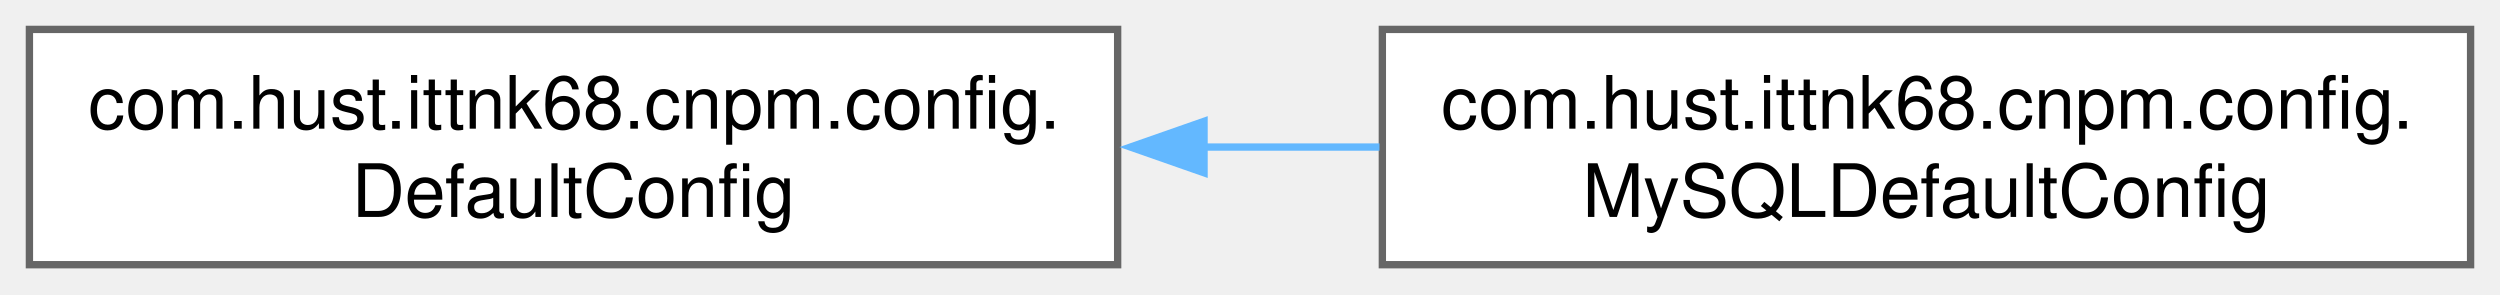
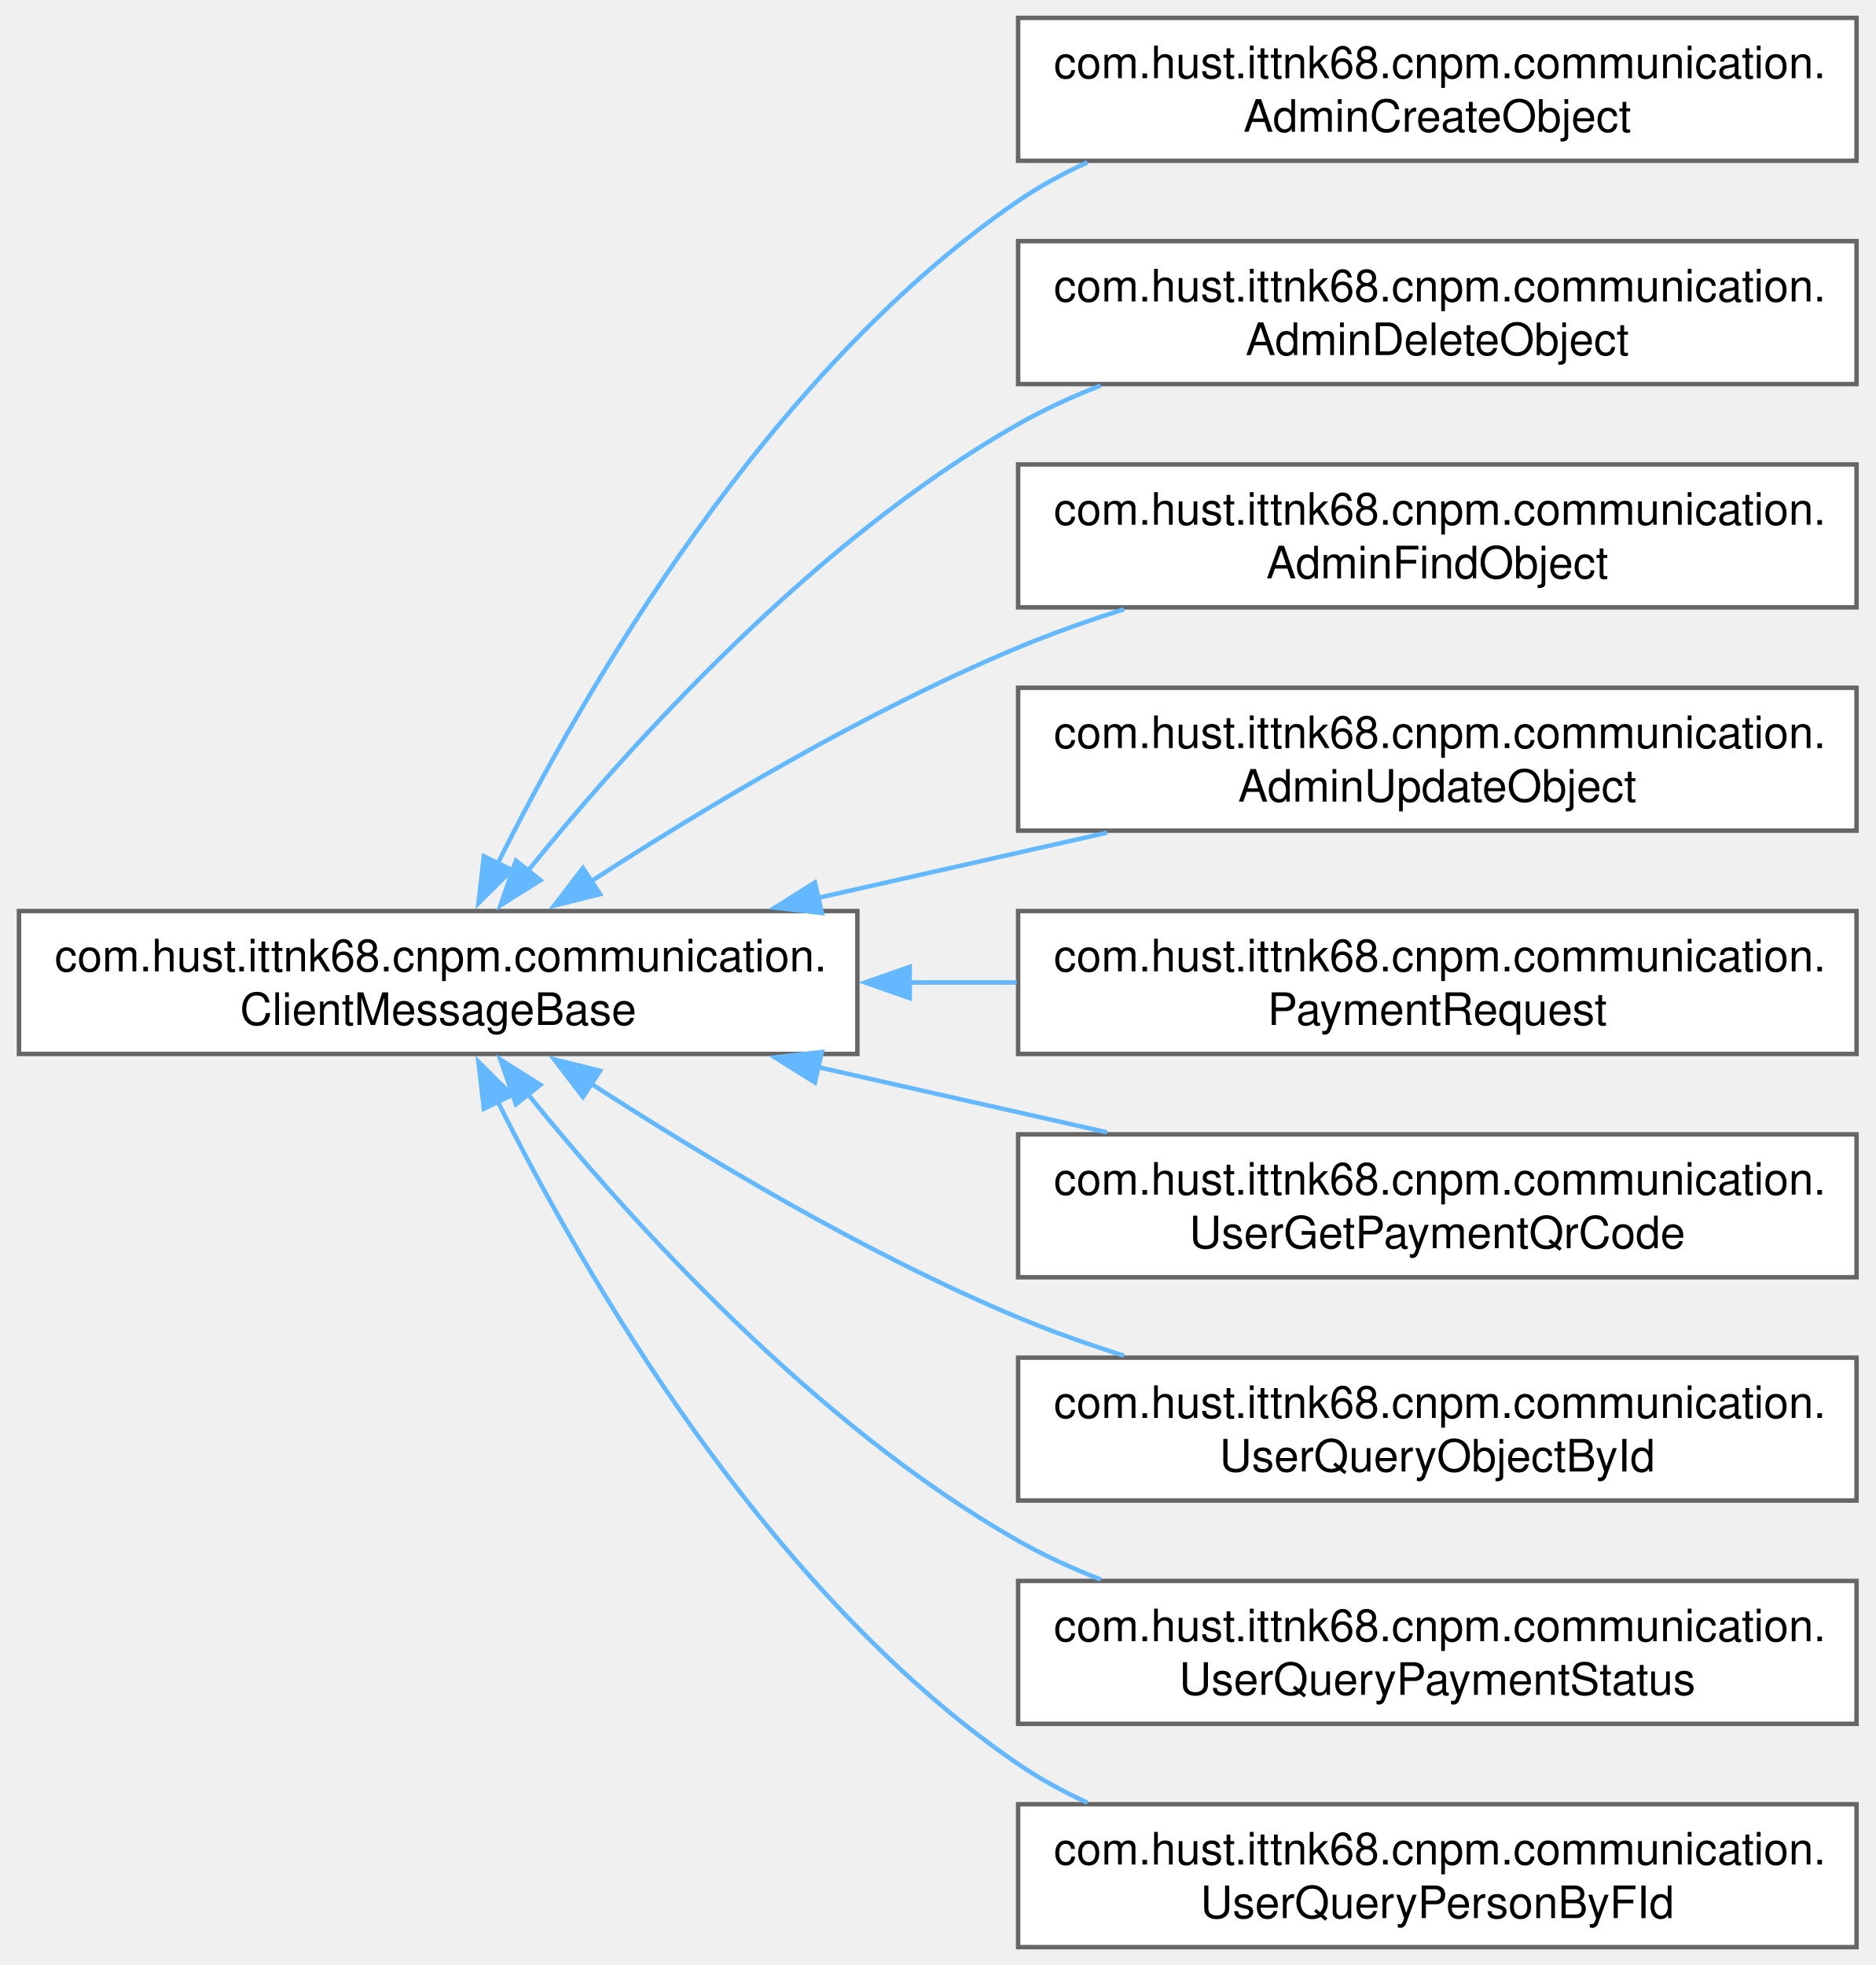
- <svg xmlns="http://www.w3.org/2000/svg" xmlns:xlink="http://www.w3.org/1999/xlink" width="340pt" height="40pt" viewBox="0.00 0.00 340.00 40.00">
-   <g id="graph0" class="graph" transform="scale(1 1) rotate(0) translate(4 36)">
+ <svg xmlns="http://www.w3.org/2000/svg" xmlns:xlink="http://www.w3.org/1999/xlink" width="420pt" height="440pt" viewBox="0.00 0.00 419.50 440.00">
+   <g id="graph0" class="graph" transform="scale(1 1) rotate(0) translate(4 436)">
    <g id="Node000000" class="node">
      <g id="a_Node000000">
-         <a xlink:href="interfacecom_1_1hust_1_1ittnk68_1_1cnpm_1_1config_1_1DefaultConfig.html" target="_top" xlink:title=" ">
-           <polygon fill="white" stroke="#666666" points="148,-32 0,-32 0,0 148,0 148,-32" />
-           <text text-anchor="start" x="8" y="-18.5" font-family="Helvetica,sans-Serif" font-size="10.00">com.hust.ittnk68.cnpm.config.</text>
-           <text text-anchor="middle" x="74" y="-6.5" font-family="Helvetica,sans-Serif" font-size="10.00">DefaultConfig</text>
+         <a xlink:href="classcom_1_1hust_1_1ittnk68_1_1cnpm_1_1communication_1_1ClientMessageBase.html" target="_top" xlink:title=" ">
+           <polygon fill="white" stroke="#666666" points="187.75,-232 0,-232 0,-200 187.75,-200 187.75,-232" />
+           <text text-anchor="start" x="8" y="-218.5" font-family="Helvetica,sans-Serif" font-size="10.00">com.hust.ittnk68.cnpm.communication.</text>
+           <text text-anchor="middle" x="93.88" y="-206.5" font-family="Helvetica,sans-Serif" font-size="10.00">ClientMessageBase</text>
        </a>
      </g>
    </g>
    <g id="Node000001" class="node">
      <g id="a_Node000001">
-         <a xlink:href="classcom_1_1hust_1_1ittnk68_1_1cnpm_1_1config_1_1MySQLDefaultConfig.html" target="_top" xlink:title=" ">
-           <polygon fill="white" stroke="#666666" points="332,-32 184,-32 184,0 332,0 332,-32" />
-           <text text-anchor="start" x="192" y="-18.5" font-family="Helvetica,sans-Serif" font-size="10.00">com.hust.ittnk68.cnpm.config.</text>
-           <text text-anchor="middle" x="258" y="-6.5" font-family="Helvetica,sans-Serif" font-size="10.00">MySQLDefaultConfig</text>
+         <a xlink:href="classcom_1_1hust_1_1ittnk68_1_1cnpm_1_1communication_1_1AdminCreateObject.html" target="_top" xlink:title=" ">
+           <polygon fill="white" stroke="#666666" points="411.5,-432 223.75,-432 223.75,-400 411.5,-400 411.5,-432" />
+           <text text-anchor="start" x="231.75" y="-418.5" font-family="Helvetica,sans-Serif" font-size="10.00">com.hust.ittnk68.cnpm.communication.</text>
+           <text text-anchor="middle" x="317.62" y="-406.5" font-family="Helvetica,sans-Serif" font-size="10.00">AdminCreateObject</text>
        </a>
      </g>
    </g>
-     <g id="edge21_Node000000_Node000001" class="edge">
-       <g id="a_edge21_Node000000_Node000001">
+     <g id="edge9_Node000000_Node000001" class="edge">
+       <g id="a_edge9_Node000000_Node000001">
        <a xlink:title=" ">
-           <path fill="none" stroke="#63b8ff" d="M159.54,-16C167.58,-16 175.69,-16 183.61,-16" />
-           <polygon fill="#63b8ff" stroke="#63b8ff" points="159.75,-12.5 149.75,-16 159.75,-19.5 159.75,-12.5" />
+           <path fill="none" stroke="#63b8ff" d="M107.06,-242.35C126.3,-280.95 167.37,-352.47 223.75,-391 228.58,-394.3 233.82,-397.16 239.27,-399.65" />
+           <polygon fill="#63b8ff" stroke="#63b8ff" points="110.4,-241.21 102.89,-233.75 104.11,-244.27 110.4,-241.21" />
+         </a>
+       </g>
+     </g>
+     <g id="Node000002" class="node">
+       <g id="a_Node000002">
+         <a xlink:href="classcom_1_1hust_1_1ittnk68_1_1cnpm_1_1communication_1_1AdminDeleteObject.html" target="_top" xlink:title=" ">
+           <polygon fill="white" stroke="#666666" points="411.5,-382 223.75,-382 223.75,-350 411.5,-350 411.5,-382" />
+           <text text-anchor="start" x="231.75" y="-368.5" font-family="Helvetica,sans-Serif" font-size="10.00">com.hust.ittnk68.cnpm.communication.</text>
+           <text text-anchor="middle" x="317.62" y="-356.5" font-family="Helvetica,sans-Serif" font-size="10.00">AdminDeleteObject</text>
+         </a>
+       </g>
+     </g>
+     <g id="edge10_Node000000_Node000002" class="edge">
+       <g id="a_edge10_Node000000_Node000002">
+         <a xlink:title=" ">
+           <path fill="none" stroke="#63b8ff" d="M113.95,-240.99C136.94,-269.38 178.21,-315.14 223.75,-341 229.56,-344.3 235.82,-347.18 242.25,-349.69" />
+           <polygon fill="#63b8ff" stroke="#63b8ff" points="116.77,-238.91 107.81,-233.26 111.29,-243.27 116.77,-238.91" />
+         </a>
+       </g>
+     </g>
+     <g id="Node000003" class="node">
+       <g id="a_Node000003">
+         <a xlink:href="classcom_1_1hust_1_1ittnk68_1_1cnpm_1_1communication_1_1AdminFindObject.html" target="_top" xlink:title=" ">
+           <polygon fill="white" stroke="#666666" points="411.5,-332 223.75,-332 223.75,-300 411.5,-300 411.5,-332" />
+           <text text-anchor="start" x="231.75" y="-318.5" font-family="Helvetica,sans-Serif" font-size="10.00">com.hust.ittnk68.cnpm.communication.</text>
+           <text text-anchor="middle" x="317.62" y="-306.5" font-family="Helvetica,sans-Serif" font-size="10.00">AdminFindObject</text>
+         </a>
+       </g>
+     </g>
+     <g id="edge11_Node000000_Node000003" class="edge">
+       <g id="a_edge11_Node000000_Node000003">
+         <a xlink:title=" ">
+           <path fill="none" stroke="#63b8ff" d="M128.06,-238.61C153.37,-255.02 189.58,-276.75 223.75,-291 231.3,-294.15 239.37,-297.01 247.47,-299.57" />
+           <polygon fill="#63b8ff" stroke="#63b8ff" points="130.13,-235.78 119.85,-233.21 126.29,-241.63 130.13,-235.78" />
+         </a>
+       </g>
+     </g>
+     <g id="Node000004" class="node">
+       <g id="a_Node000004">
+         <a xlink:href="classcom_1_1hust_1_1ittnk68_1_1cnpm_1_1communication_1_1AdminUpdateObject.html" target="_top" xlink:title=" ">
+           <polygon fill="white" stroke="#666666" points="411.5,-282 223.75,-282 223.75,-250 411.5,-250 411.5,-282" />
+           <text text-anchor="start" x="231.75" y="-268.5" font-family="Helvetica,sans-Serif" font-size="10.00">com.hust.ittnk68.cnpm.communication.</text>
+           <text text-anchor="middle" x="317.62" y="-256.5" font-family="Helvetica,sans-Serif" font-size="10.00">AdminUpdateObject</text>
+         </a>
+       </g>
+     </g>
+     <g id="edge12_Node000000_Node000004" class="edge">
+       <g id="a_edge12_Node000000_Node000004">
+         <a xlink:title=" ">
+           <path fill="none" stroke="#63b8ff" d="M178.81,-234.92C200.15,-239.74 222.92,-244.87 243.66,-249.55" />
+           <polygon fill="#63b8ff" stroke="#63b8ff" points="179.79,-231.56 169.27,-232.77 178.25,-238.39 179.79,-231.56" />
+         </a>
+       </g>
+     </g>
+     <g id="Node000005" class="node">
+       <g id="a_Node000005">
+         <a xlink:href="classcom_1_1hust_1_1ittnk68_1_1cnpm_1_1communication_1_1PaymentRequest.html" target="_top" xlink:title=" ">
+           <polygon fill="white" stroke="#666666" points="411.5,-232 223.75,-232 223.75,-200 411.5,-200 411.5,-232" />
+           <text text-anchor="start" x="231.75" y="-218.5" font-family="Helvetica,sans-Serif" font-size="10.00">com.hust.ittnk68.cnpm.communication.</text>
+           <text text-anchor="middle" x="317.62" y="-206.5" font-family="Helvetica,sans-Serif" font-size="10.00">PaymentRequest</text>
+         </a>
+       </g>
+     </g>
+     <g id="edge13_Node000000_Node000005" class="edge">
+       <g id="a_edge13_Node000000_Node000005">
+         <a xlink:title=" ">
+           <path fill="none" stroke="#63b8ff" d="M199.29,-216C207.35,-216 215.45,-216 223.43,-216" />
+           <polygon fill="#63b8ff" stroke="#63b8ff" points="199.47,-212.5 189.47,-216 199.47,-219.5 199.47,-212.5" />
+         </a>
+       </g>
+     </g>
+     <g id="Node000006" class="node">
+       <g id="a_Node000006">
+         <a xlink:href="classcom_1_1hust_1_1ittnk68_1_1cnpm_1_1communication_1_1UserGetPaymentQrCode.html" target="_top" xlink:title=" ">
+           <polygon fill="white" stroke="#666666" points="411.5,-182 223.75,-182 223.75,-150 411.5,-150 411.5,-182" />
+           <text text-anchor="start" x="231.75" y="-168.5" font-family="Helvetica,sans-Serif" font-size="10.00">com.hust.ittnk68.cnpm.communication.</text>
+           <text text-anchor="middle" x="317.62" y="-156.5" font-family="Helvetica,sans-Serif" font-size="10.00">UserGetPaymentQrCode</text>
+         </a>
+       </g>
+     </g>
+     <g id="edge14_Node000000_Node000006" class="edge">
+       <g id="a_edge14_Node000000_Node000006">
+         <a xlink:title=" ">
+           <path fill="none" stroke="#63b8ff" d="M178.81,-197.08C200.15,-192.26 222.92,-187.13 243.66,-182.45" />
+           <polygon fill="#63b8ff" stroke="#63b8ff" points="178.25,-193.61 169.27,-199.23 179.79,-200.44 178.25,-193.61" />
+         </a>
+       </g>
+     </g>
+     <g id="Node000007" class="node">
+       <g id="a_Node000007">
+         <a xlink:href="classcom_1_1hust_1_1ittnk68_1_1cnpm_1_1communication_1_1UserQueryObjectById.html" target="_top" xlink:title=" ">
+           <polygon fill="white" stroke="#666666" points="411.5,-132 223.75,-132 223.75,-100 411.5,-100 411.5,-132" />
+           <text text-anchor="start" x="231.75" y="-118.5" font-family="Helvetica,sans-Serif" font-size="10.00">com.hust.ittnk68.cnpm.communication.</text>
+           <text text-anchor="middle" x="317.62" y="-106.5" font-family="Helvetica,sans-Serif" font-size="10.00">UserQueryObjectById</text>
+         </a>
+       </g>
+     </g>
+     <g id="edge15_Node000000_Node000007" class="edge">
+       <g id="a_edge15_Node000000_Node000007">
+         <a xlink:title=" ">
+           <path fill="none" stroke="#63b8ff" d="M128.06,-193.39C153.37,-176.98 189.58,-155.25 223.75,-141 231.3,-137.85 239.37,-134.99 247.47,-132.43" />
+           <polygon fill="#63b8ff" stroke="#63b8ff" points="126.29,-190.37 119.85,-198.79 130.13,-196.22 126.29,-190.37" />
+         </a>
+       </g>
+     </g>
+     <g id="Node000008" class="node">
+       <g id="a_Node000008">
+         <a xlink:href="classcom_1_1hust_1_1ittnk68_1_1cnpm_1_1communication_1_1UserQueryPaymentStatus.html" target="_top" xlink:title=" ">
+           <polygon fill="white" stroke="#666666" points="411.5,-82 223.75,-82 223.75,-50 411.5,-50 411.5,-82" />
+           <text text-anchor="start" x="231.75" y="-68.5" font-family="Helvetica,sans-Serif" font-size="10.00">com.hust.ittnk68.cnpm.communication.</text>
+           <text text-anchor="middle" x="317.62" y="-56.5" font-family="Helvetica,sans-Serif" font-size="10.00">UserQueryPaymentStatus</text>
+         </a>
+       </g>
+     </g>
+     <g id="edge16_Node000000_Node000008" class="edge">
+       <g id="a_edge16_Node000000_Node000008">
+         <a xlink:title=" ">
+           <path fill="none" stroke="#63b8ff" d="M113.95,-191.01C136.94,-162.62 178.21,-116.86 223.75,-91 229.56,-87.7 235.82,-84.82 242.25,-82.31" />
+           <polygon fill="#63b8ff" stroke="#63b8ff" points="111.29,-188.73 107.81,-198.74 116.77,-193.09 111.29,-188.73" />
+         </a>
+       </g>
+     </g>
+     <g id="Node000009" class="node">
+       <g id="a_Node000009">
+         <a xlink:href="classcom_1_1hust_1_1ittnk68_1_1cnpm_1_1communication_1_1UserQueryPersonByFId.html" target="_top" xlink:title=" ">
+           <polygon fill="white" stroke="#666666" points="411.5,-32 223.75,-32 223.75,0 411.5,0 411.5,-32" />
+           <text text-anchor="start" x="231.75" y="-18.5" font-family="Helvetica,sans-Serif" font-size="10.00">com.hust.ittnk68.cnpm.communication.</text>
+           <text text-anchor="middle" x="317.62" y="-6.5" font-family="Helvetica,sans-Serif" font-size="10.00">UserQueryPersonByFId</text>
+         </a>
+       </g>
+     </g>
+     <g id="edge17_Node000000_Node000009" class="edge">
+       <g id="a_edge17_Node000000_Node000009">
+         <a xlink:title=" ">
+           <path fill="none" stroke="#63b8ff" d="M107.06,-189.65C126.3,-151.05 167.37,-79.53 223.75,-41 228.58,-37.7 233.82,-34.84 239.27,-32.35" />
+           <polygon fill="#63b8ff" stroke="#63b8ff" points="104.11,-187.73 102.89,-198.25 110.4,-190.79 104.11,-187.73" />
        </a>
      </g>
    </g>
  </g>
</svg>
